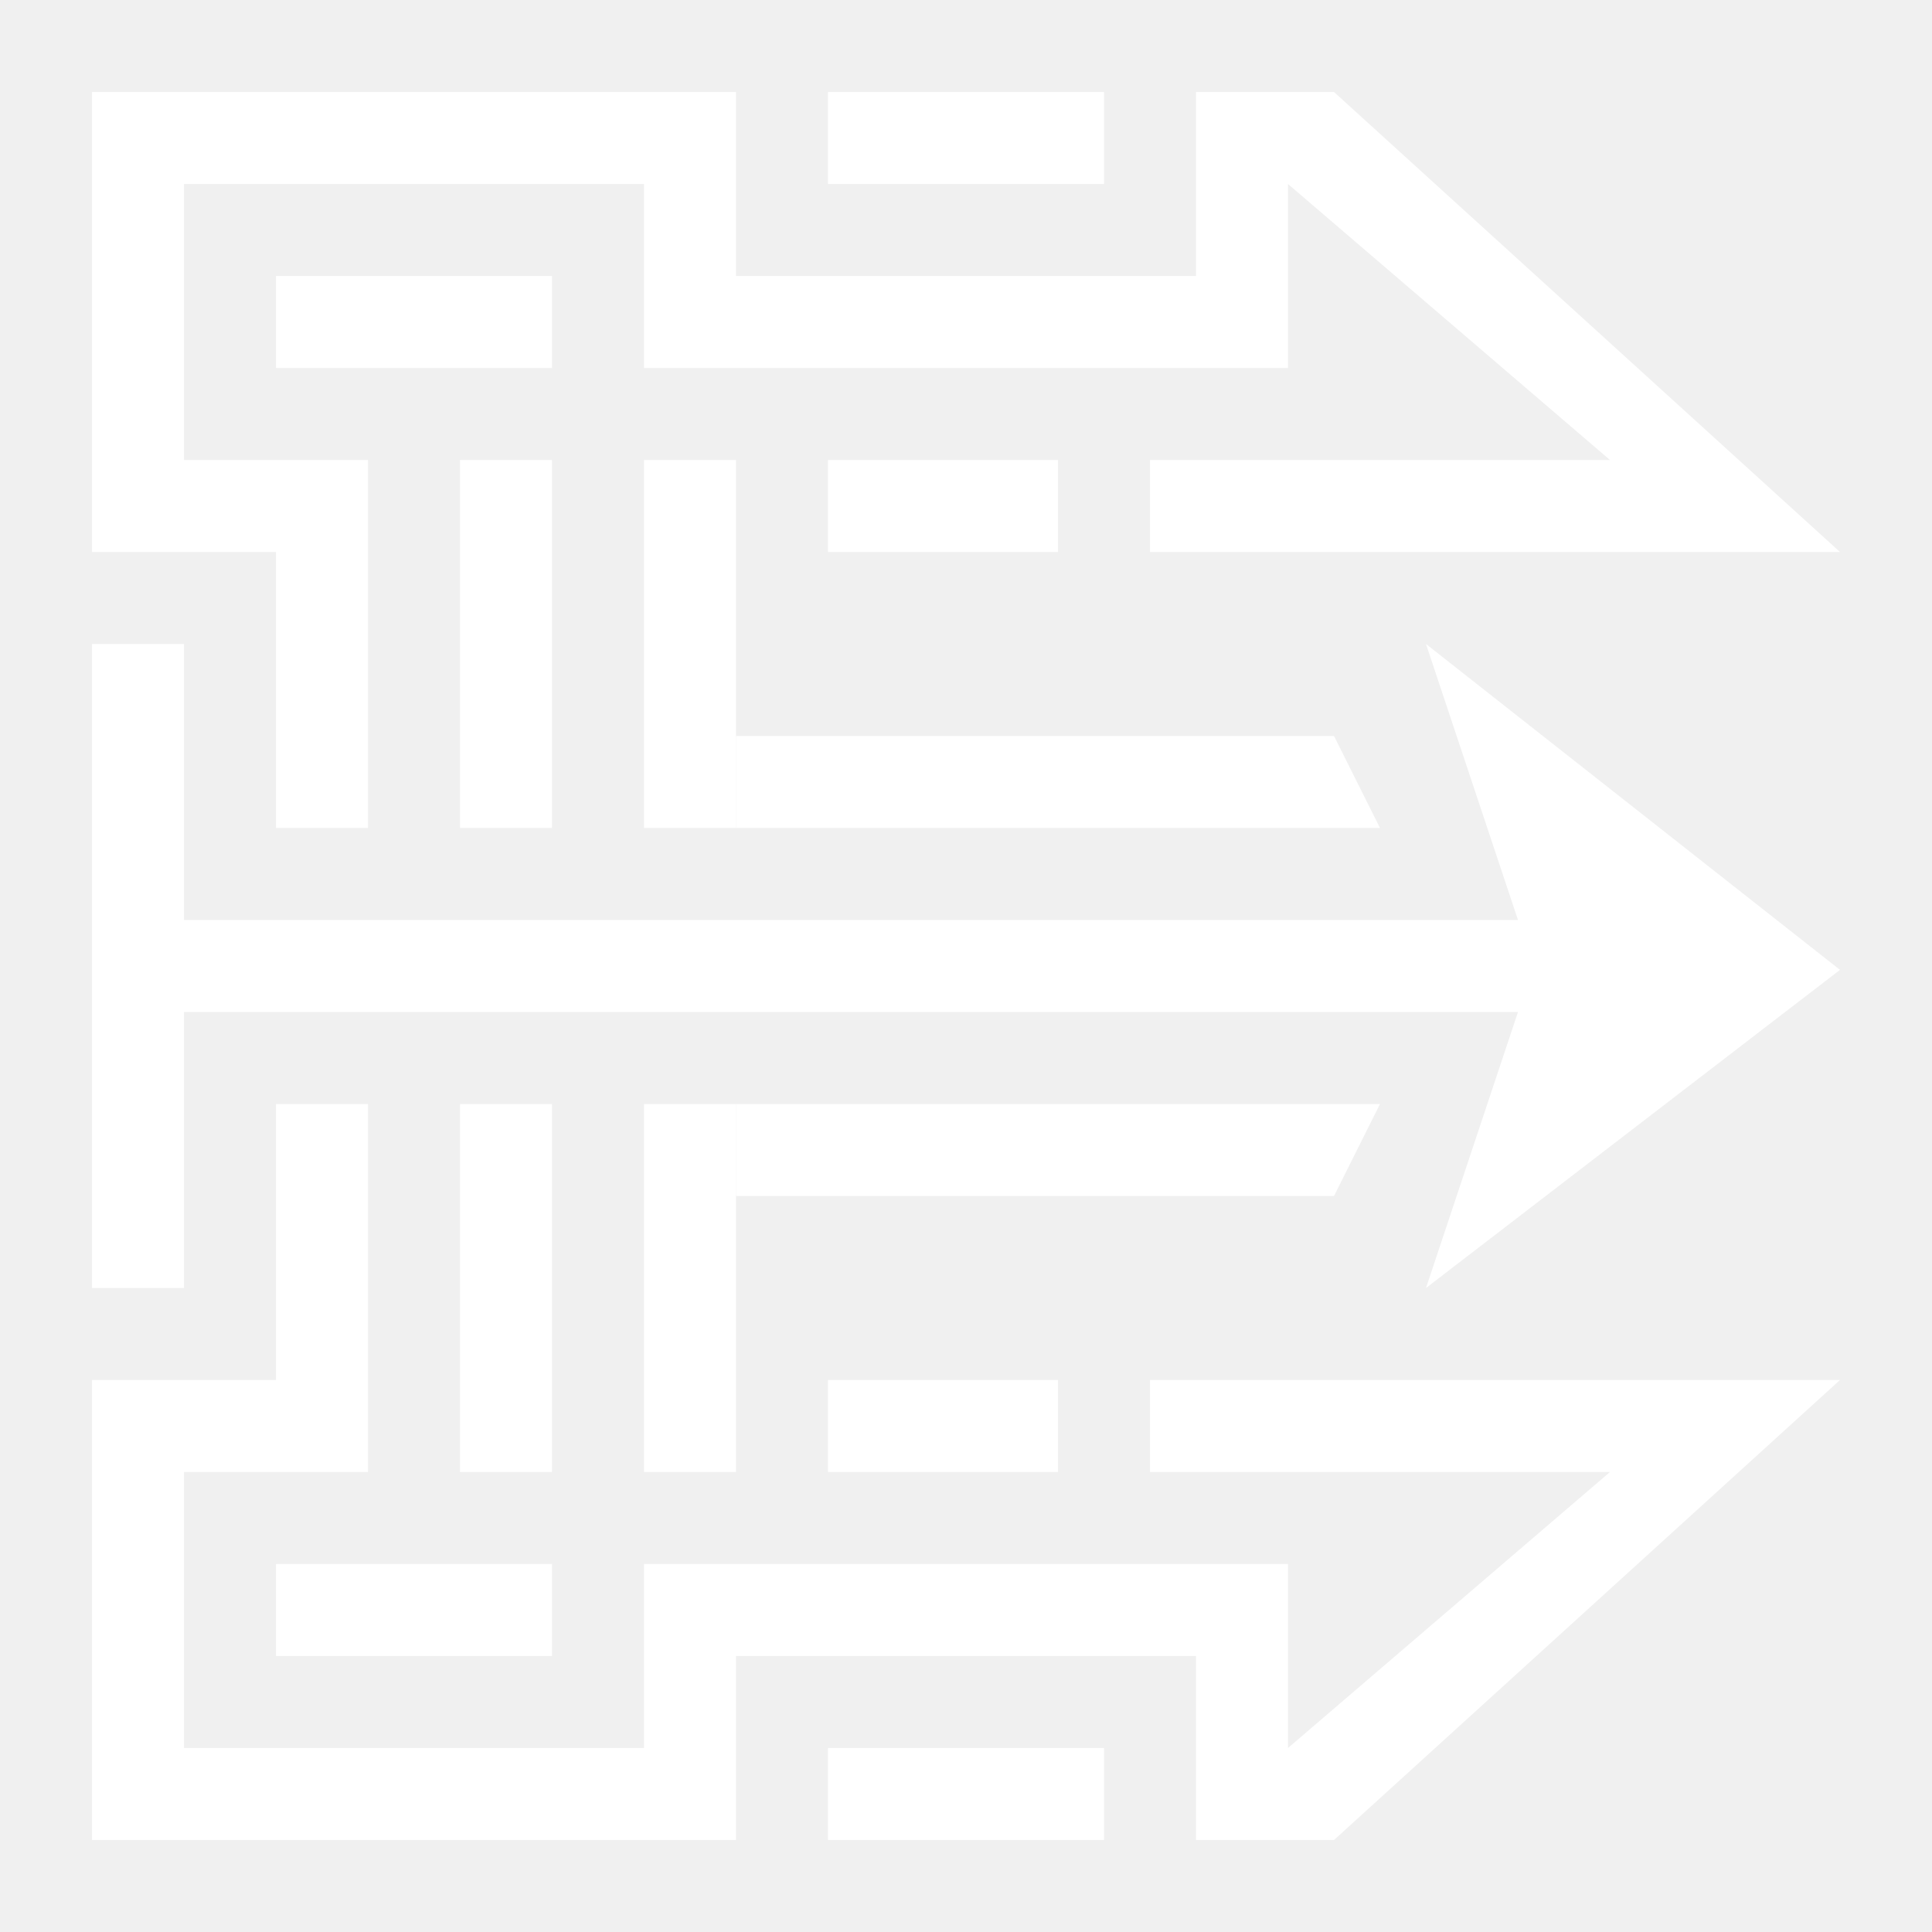
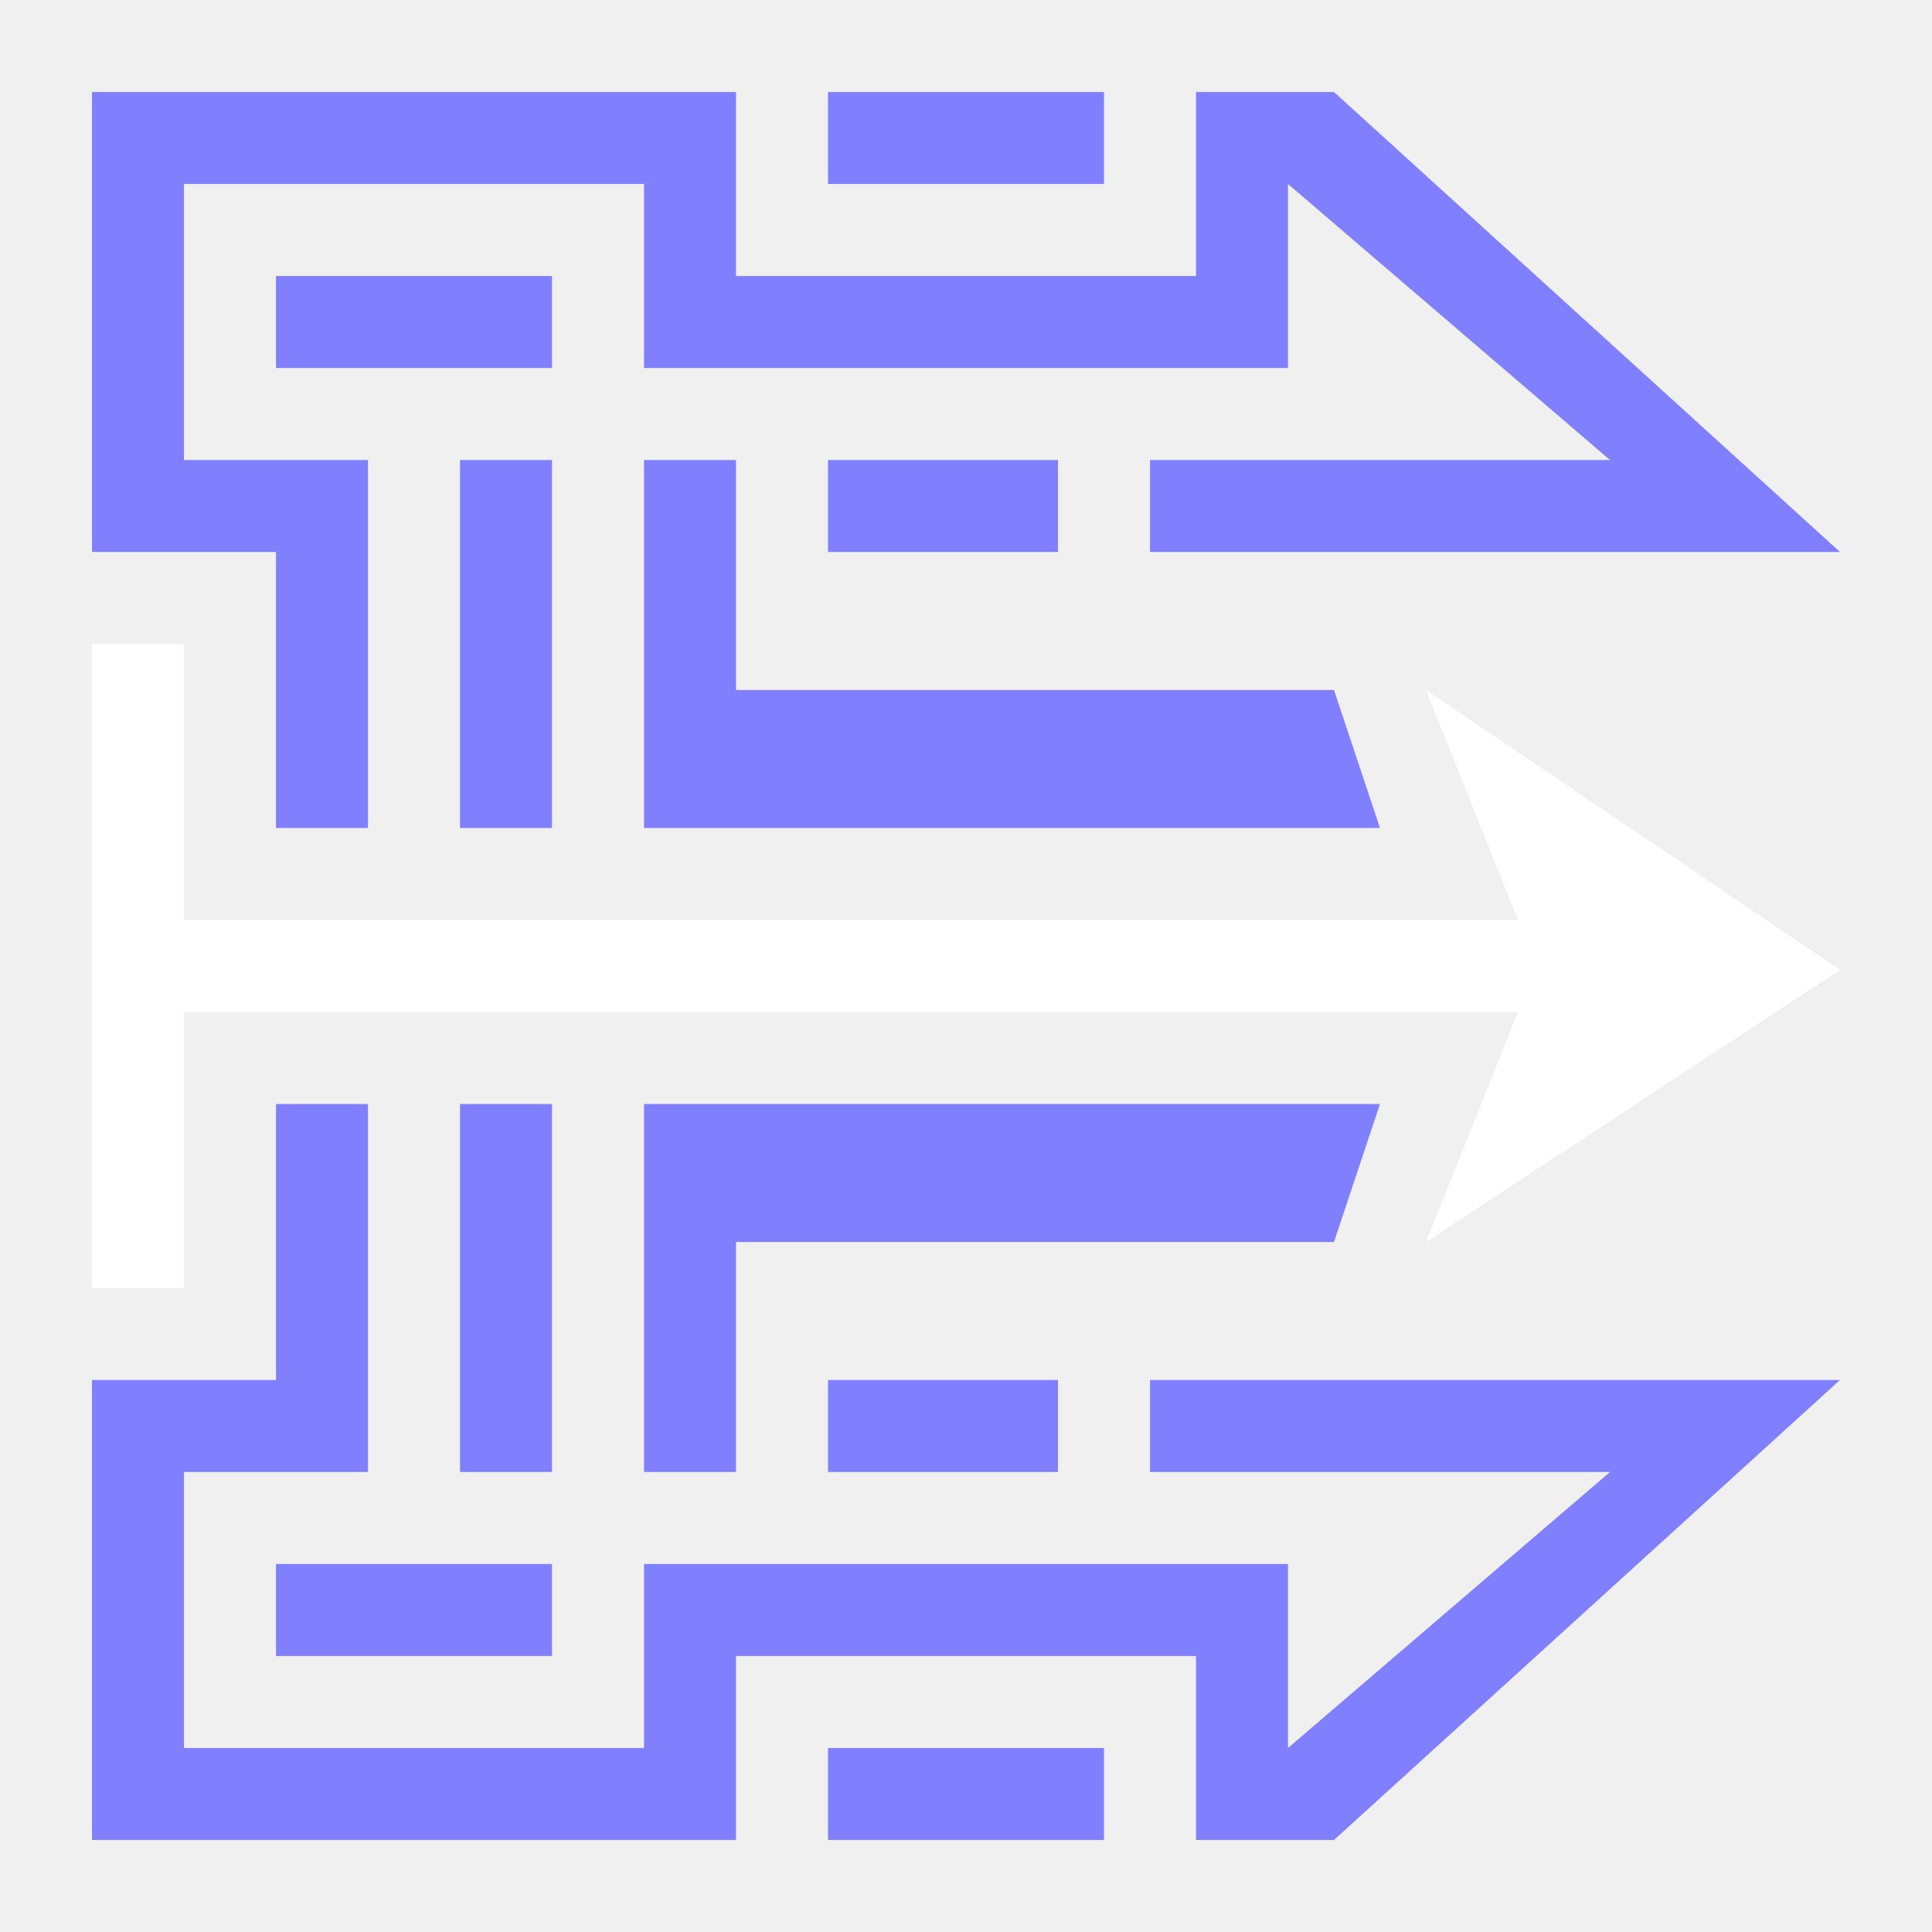
<svg xmlns="http://www.w3.org/2000/svg" width="42px" height="42px" viewBox="0 0 42 42" version="1.1">
  <g id="ec-x" stroke="none" stroke-width="1" fill="none" fill-rule="evenodd">
-     <polygon id="Path" fill="#FFFFFF" points="4 14 4 20 33 20 31 14 40 21.084 31 28 33 22 4 22 4 28 2 28 2 14" />
-     <polygon id="Path" fill="#FFFFFF" points="16 2 16 6 26 6 26 2 29 2 40 12 25 12 25 10 35 10 28 4 28 8 14 8 14 4 4 4 4 10 8 10 8 18 6 18 6 12 2 12 2 2" />
-     <polygon id="Path" fill="#FFFFFF" transform="translate(21, 32) scale(1, -1) translate(-21, -32) " points="16 24 16 28 26 28 26 24 29 24 40 34 25 34 25 32 35 32 28 26 28 30 14 30 14 26 4 26 4 32 8 32 8 40 6 40 6 34 2 34 2 24" />
-     <polygon id="Path" fill="#FFFFFF" transform="translate(11, 28) scale(1, -1) translate(-11, -28) " points="12 24 12 32 10 32 10 24" />
-     <polygon id="Path" fill="#FFFFFF" transform="translate(20.5, 31) scale(1, -1) translate(-20.5, -31) " points="23 30 23 32 18 32 18 30" />
-     <polygon id="Path" fill="#FFFFFF" transform="translate(23, 25) scale(1, -1) translate(-23, -25) " points="29 24 30 26 16 26 16 24" />
-     <polygon id="Path" fill="#FFFFFF" transform="translate(15, 28) scale(1, -1) translate(-15, -28) " points="16 24 16 32 14 32 14 24" />
-     <polygon id="Path" fill="#FFFFFF" transform="translate(9, 35) scale(1, -1) translate(-9, -35) " points="12 34 12 36 6 36 6 34" />
-     <polygon id="Path" fill="#FFFFFF" transform="translate(21, 39) scale(1, -1) translate(-21, -39) " points="24 38 24 40 18 40 18 38" />
-     <polygon id="Path" fill="#FFFFFF" points="12 10 12 18 10 18 10 10" />
-     <polygon id="Path" fill="#FFFFFF" points="23 10 23 12 18 12 18 10" />
-     <polygon id="Path" fill="#FFFFFF" points="29 16 30 18 16 18 16 16" />
-     <polygon id="Path" fill="#FFFFFF" points="16 10 16 18 14 18 14 10" />
-     <polygon id="Path" fill="#FFFFFF" points="12 6 12 8 6 8 6 6" />
-     <polygon id="Path" fill="#FFFFFF" points="24 2 24 4 18 4 18 2" />
+     <polygon id="Path" fill="#FFFFFF" points="4 14 4 20 33 20 31 15 40 21.084 31 27 33 22 4 22 4 28 2 28 2 14" />
+     <path d="M8,24 L8,32 L4,32 L4,38 L14,38 L14,34 L28,34 L28,38 L35,32 L25,32 L25,30 L40,30 L29,40 L26,40 L26,36 L16,36 L16,40 L2,40 L2,30 L6,30 L6,24 L8,24 Z M24,38 L24,40 L18,40 L18,38 L24,38 Z M12,34 L12,36 L6,36 L6,34 L12,34 Z M12,24 L12,32 L10,32 L10,24 L12,24 Z M23,30 L23,32 L18,32 L18,30 L23,30 Z M30,24 L29,27 L16,27 L16,32 L14,32 L14,24 L30,24 Z M16,2 L16,6 L26,6 L26,2 L29,2 L40,12 L25,12 L25,10 L35,10 L28,4 L28,8 L14,8 L14,4 L4,4 L4,10 L8,10 L8,18 L6,18 L6,12 L2,12 L2,2 L16,2 Z M12,10 L12,18 L10,18 L10,10 L12,10 Z M14,18 L14,10 L16,10 L16,15 L29,15 L30,18 L14,18 Z M23,10 L23,12 L18,12 L18,10 L23,10 Z M12,6 L12,8 L6,8 L6,6 L12,6 Z M24,2 L24,4 L18,4 L18,2 L24,2 Z" id="Shape" fill="#8080FF" />
  </g>
</svg>
